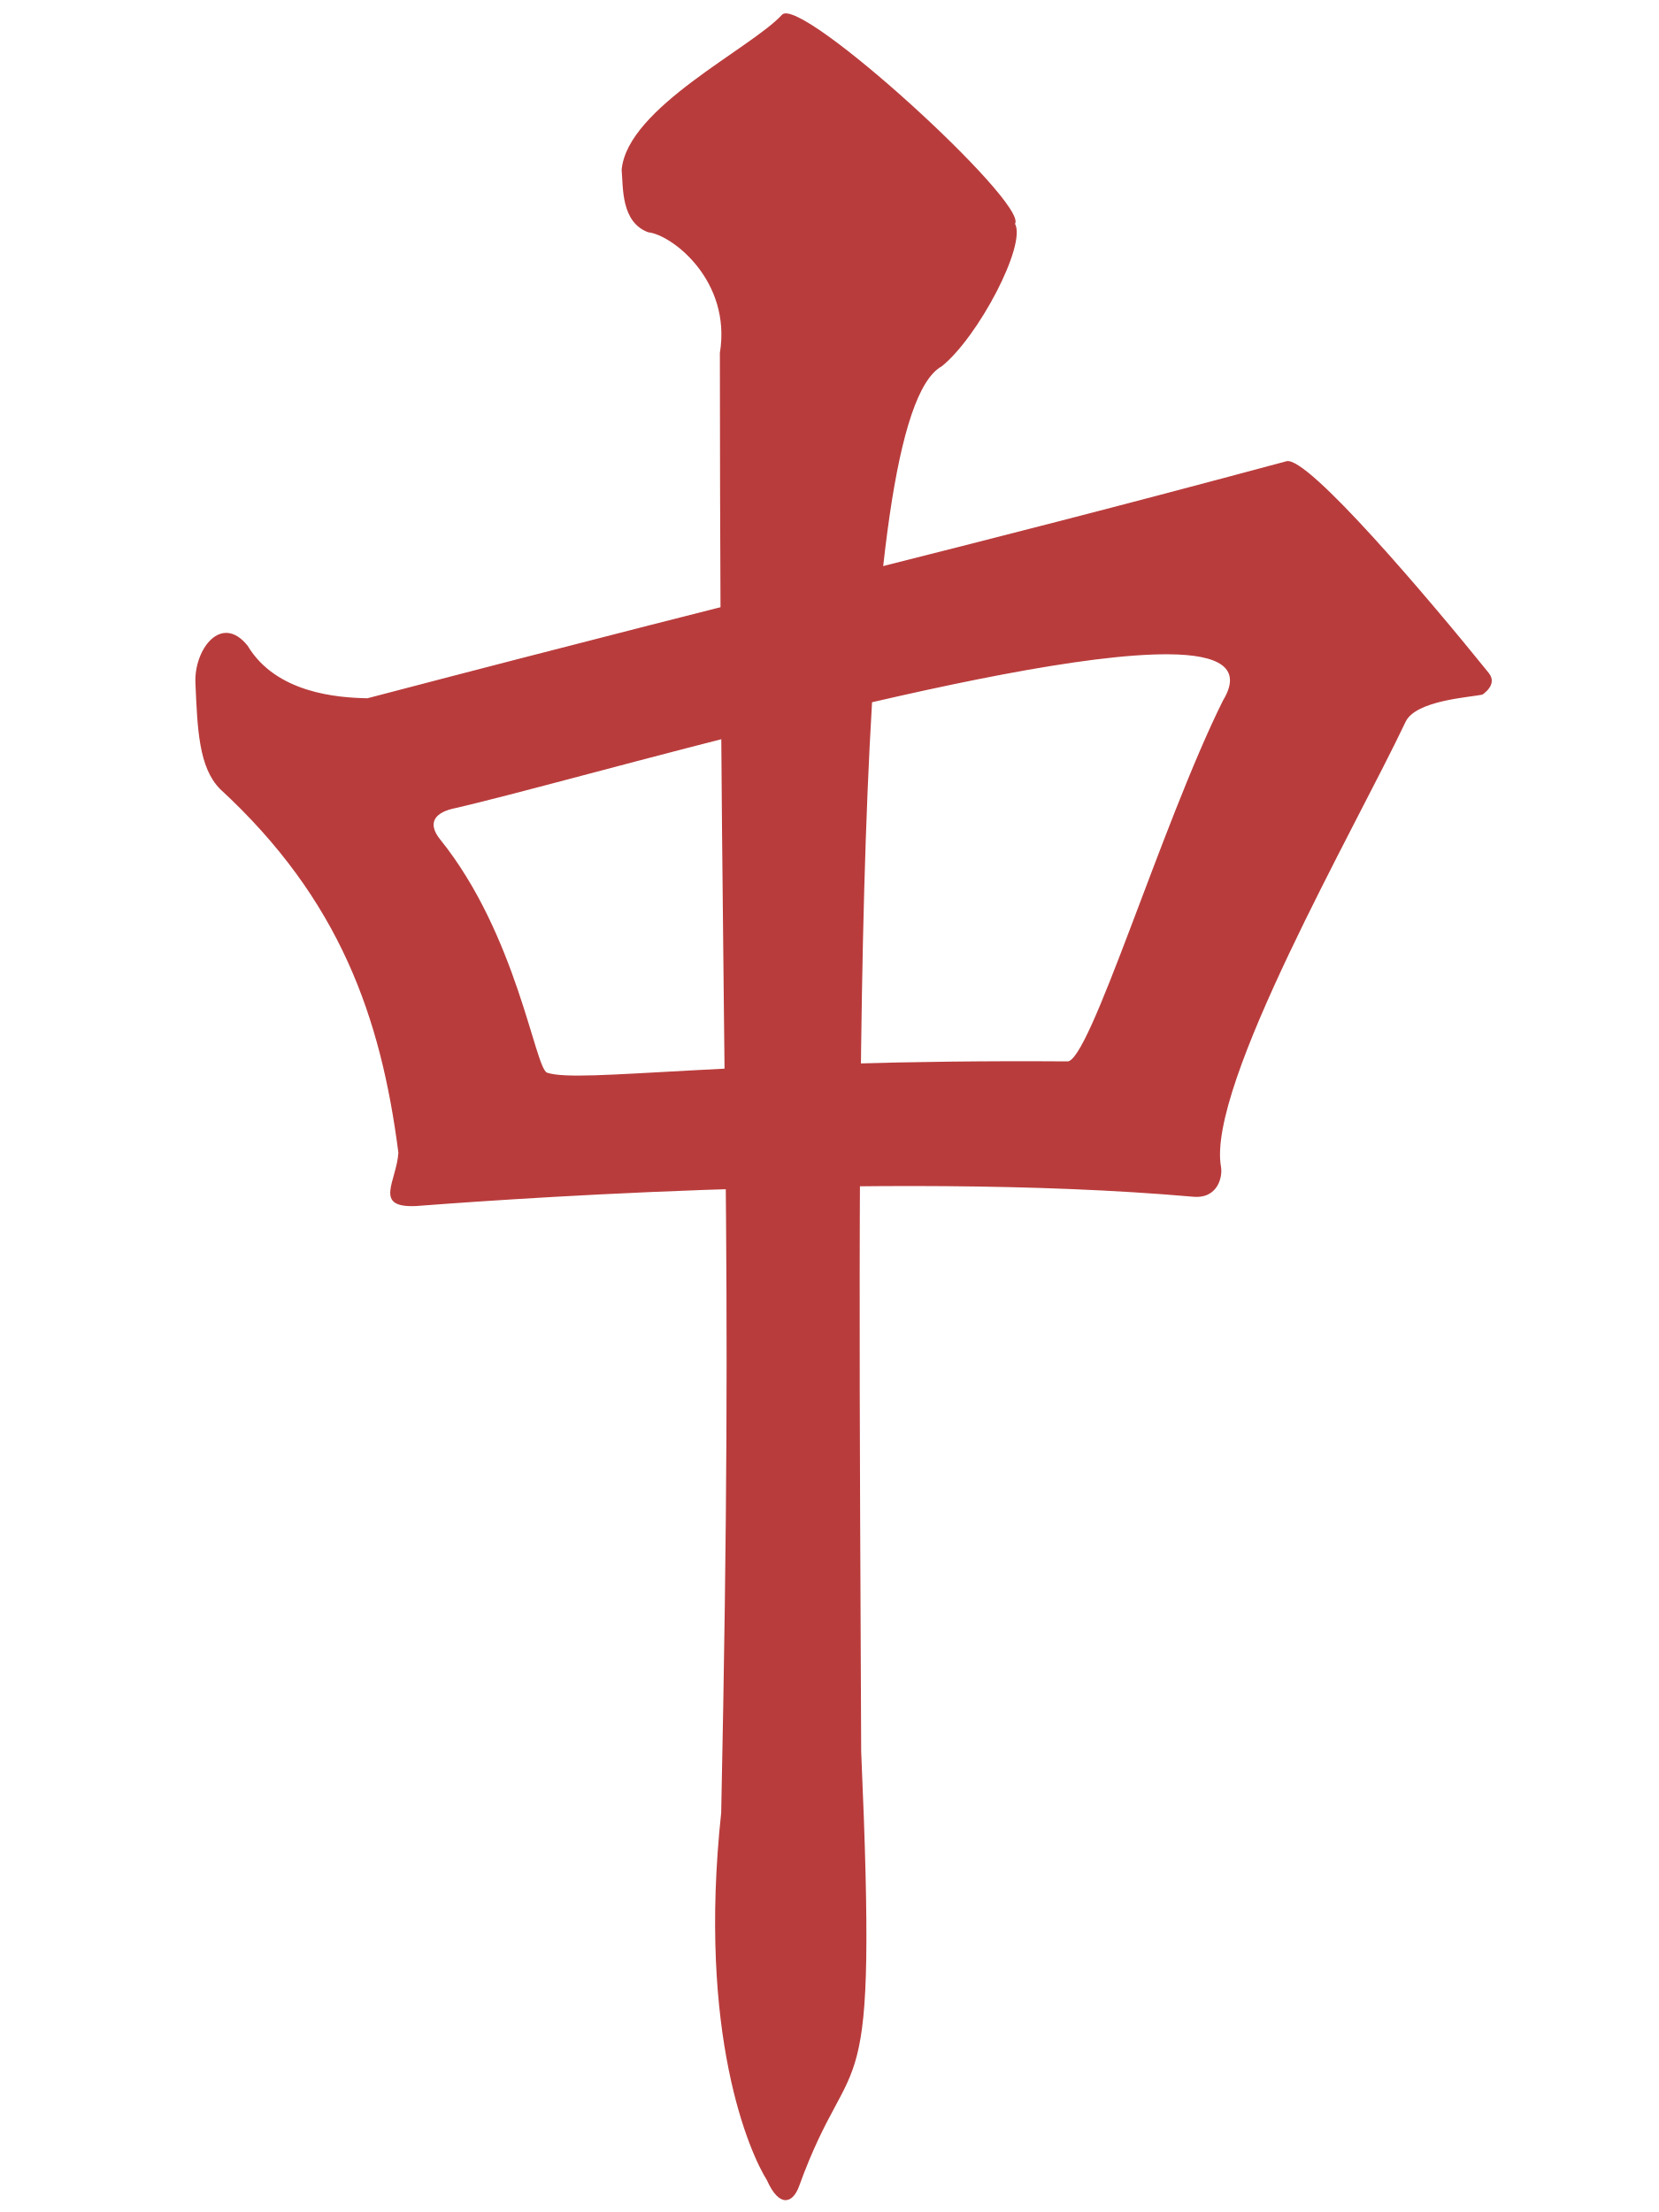
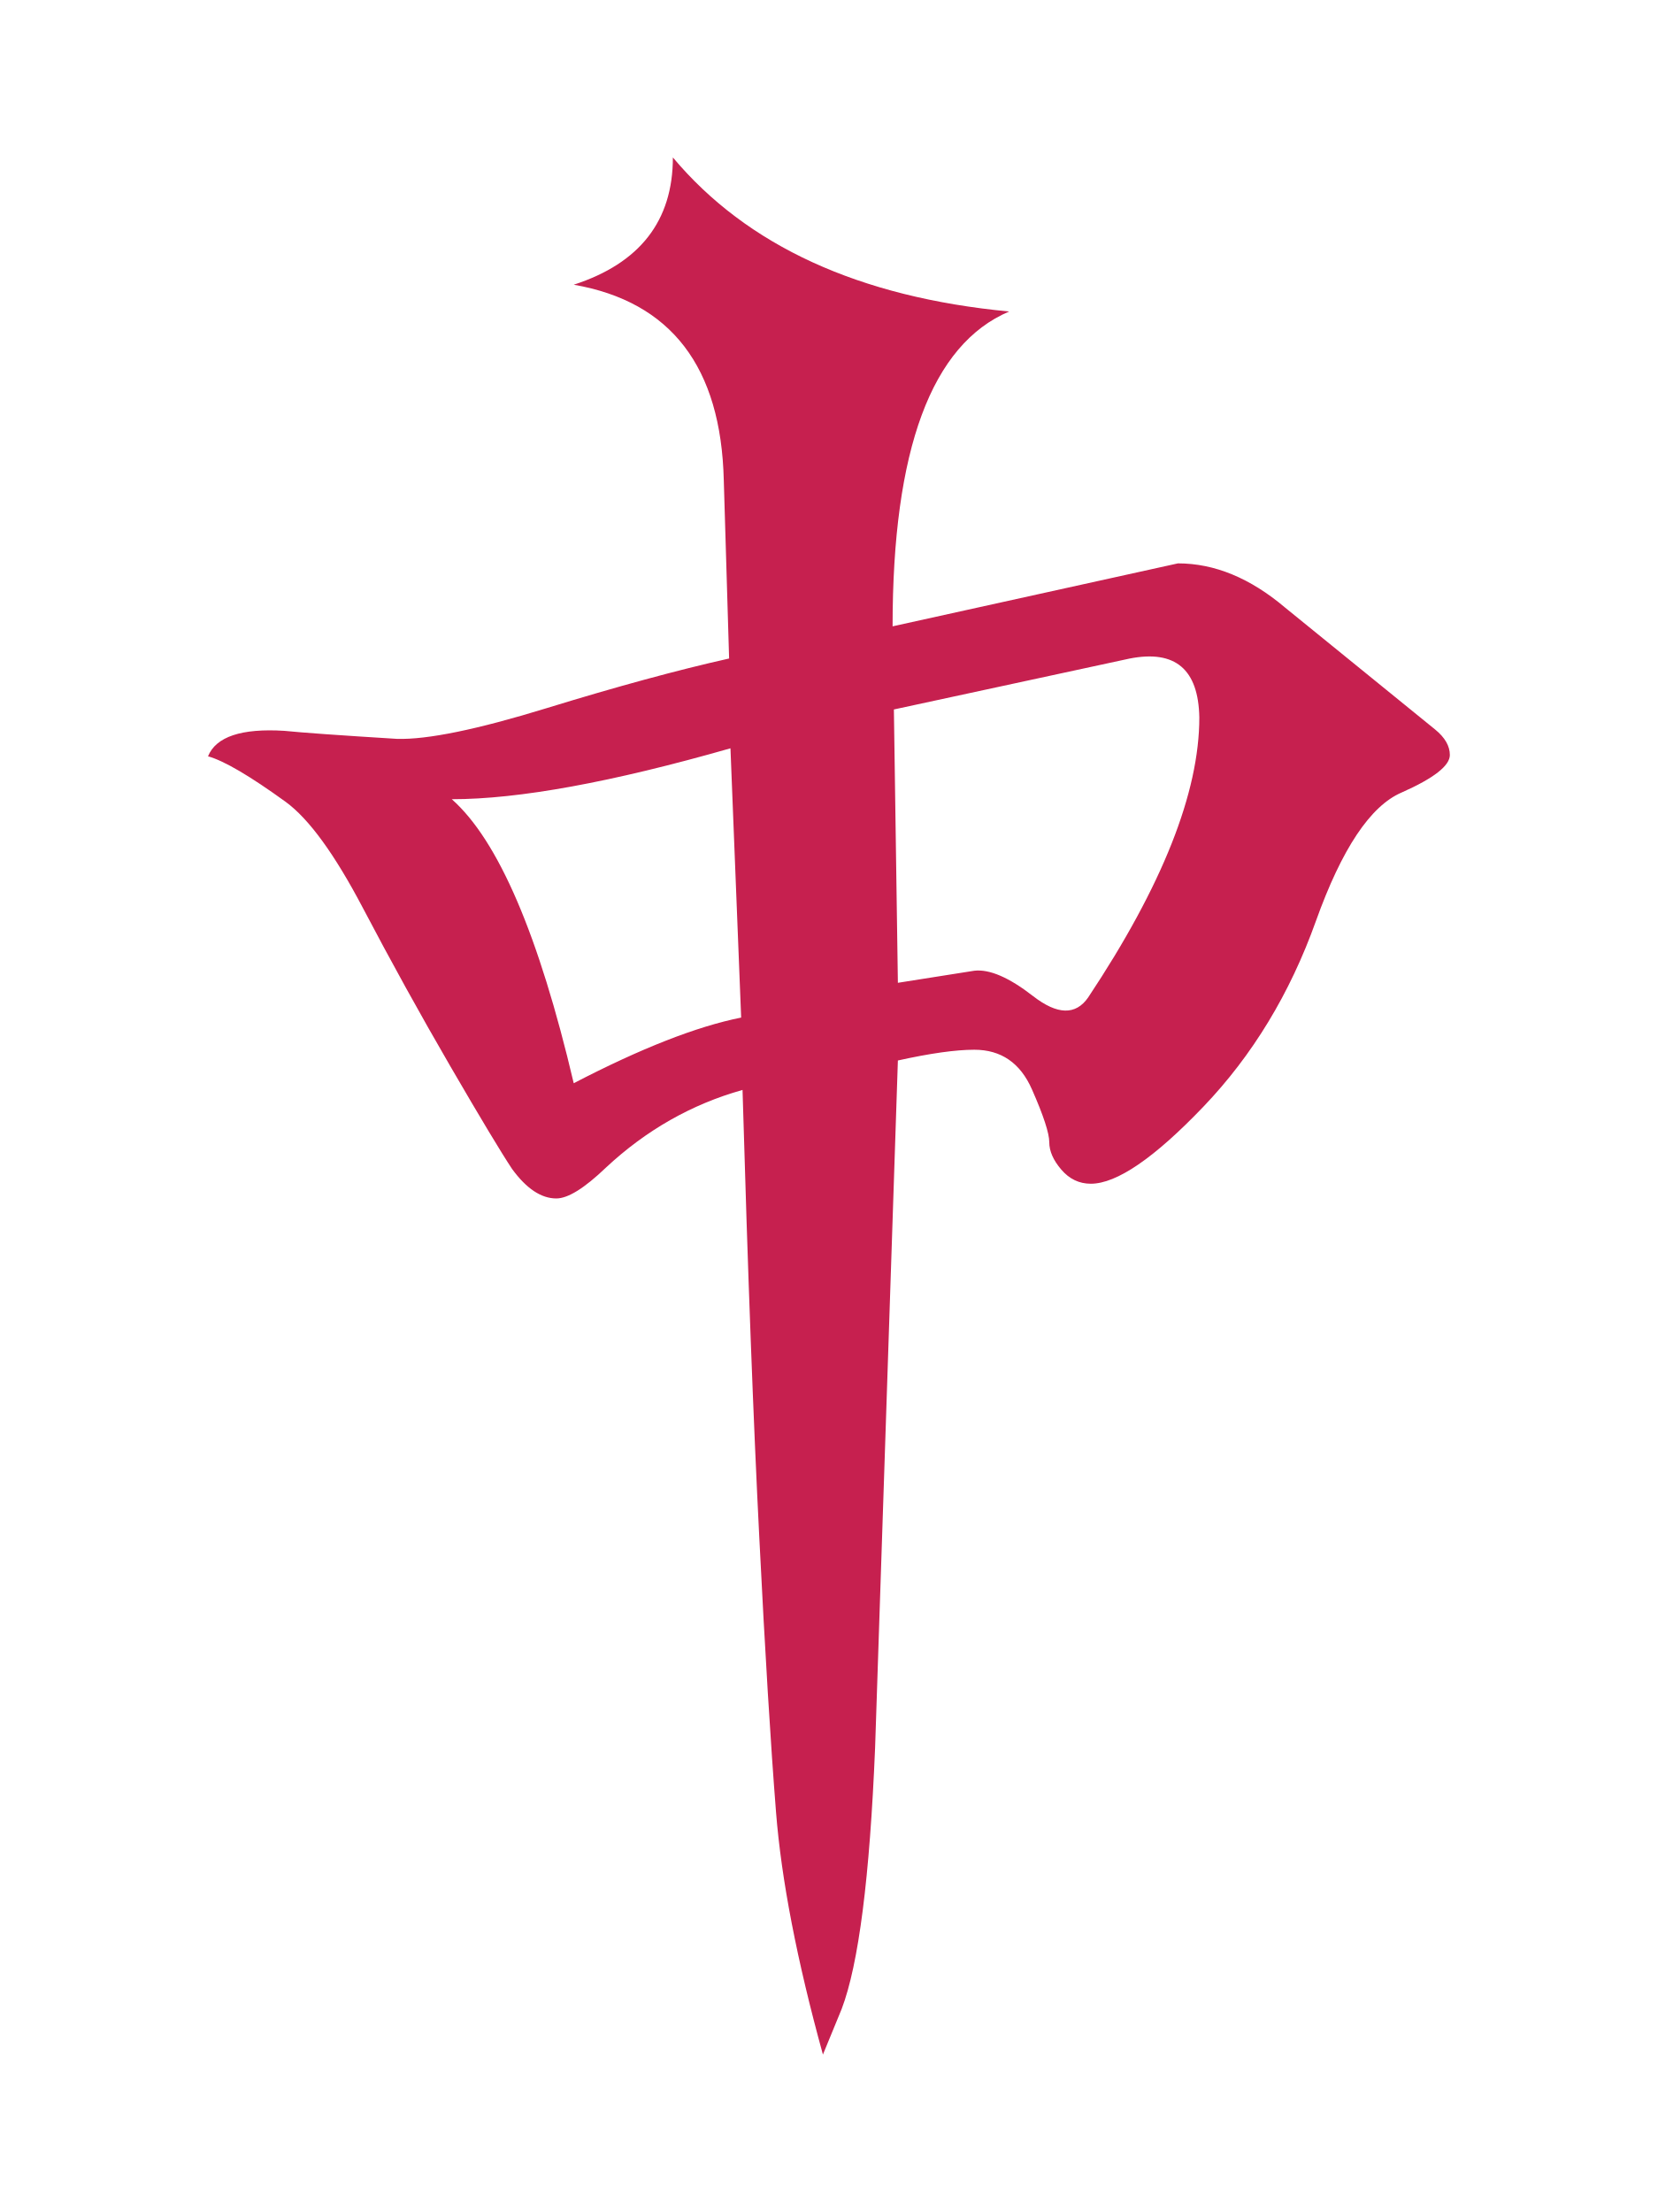
- <svg xmlns="http://www.w3.org/2000/svg" xmlns:ns1="http://www.openswatchbook.org/uri/2009/osb" width="300" height="400" viewBox="0 0 300 400" id="svg2" version="1.1">
-   <defs id="defs4">
-     <linearGradient id="linearGradient10055" ns1:paint="solid">
-       <stop style="stop-color:#000000;stop-opacity:1;" offset="0" id="stop10057" />
-     </linearGradient>
-     <marker orient="auto" refY="0" refX="0" id="Arrow1Lstart" style="overflow:visible">
-       <path id="path4978" d="M 0,0 5,-5 -12.5,0 5,5 0,0 Z" style="fill:#000000;fill-opacity:1;fill-rule:evenodd;stroke:#ff5c00;stroke-width:1pt;stroke-opacity:1" transform="matrix(0.8,0,0,0.8,10,0)" />
-     </marker>
-     <clipPath clipPathUnits="userSpaceOnUse" id="clipPath4243">
-       <circle style="opacity:1;fill:#000000;fill-opacity:0.297;fill-rule:nonzero;stroke:#000000;stroke-width:19.133;stroke-linecap:butt;stroke-linejoin:round;stroke-miterlimit:4;stroke-dasharray:none;stroke-dashoffset:0;stroke-opacity:1" id="circle4245" cx="-264.66" cy="-198.207" r="293.954" />
-     </clipPath>
-     <clipPath clipPathUnits="userSpaceOnUse" id="clipPath7847">
-       <ellipse style="opacity:1;fill:#822600;fill-opacity:1;fill-rule:nonzero;stroke:none;stroke-width:12;stroke-linecap:round;stroke-linejoin:round;stroke-miterlimit:4;stroke-dasharray:none;stroke-dashoffset:0;stroke-opacity:1" id="ellipse7849" cx="394" cy="552.362" rx="349.495" ry="216" />
-     </clipPath>
-     <clipPath clipPathUnits="userSpaceOnUse" id="clipPath4243-1">
-       <circle style="opacity:1;fill:#000000;fill-opacity:0.297;fill-rule:nonzero;stroke:#000000;stroke-width:19.133;stroke-linecap:butt;stroke-linejoin:round;stroke-miterlimit:4;stroke-dasharray:none;stroke-dashoffset:0;stroke-opacity:1" id="circle4245-4" cx="-264.66" cy="-198.207" r="293.954" />
-     </clipPath>
-     <clipPath clipPathUnits="userSpaceOnUse" id="clipPath7876">
-       <circle style="opacity:1;fill:#000000;fill-opacity:0.297;fill-rule:nonzero;stroke:#000000;stroke-width:19.133;stroke-linecap:butt;stroke-linejoin:round;stroke-miterlimit:4;stroke-dasharray:none;stroke-dashoffset:0;stroke-opacity:1" id="circle7878" cx="-264.66" cy="-198.207" r="293.954" />
-     </clipPath>
-     <clipPath clipPathUnits="userSpaceOnUse" id="clipPath14693">
-       <rect style="opacity:1;fill:#a53c3c;fill-opacity:1;fill-rule:nonzero;stroke:none;stroke-width:8;stroke-linecap:round;stroke-linejoin:round;stroke-miterlimit:4;stroke-dasharray:none;stroke-dashoffset:0;stroke-opacity:1" id="rect14695" width="131.784" height="168.821" x="-332.596" y="383.498" rx="1.255" ry="3.751" transform="matrix(0.9993908,-0.03489951,0.03489951,0.9993908,0,0)" />
-     </clipPath>
-     <clipPath clipPathUnits="userSpaceOnUse" id="clipPath14952">
-       <ellipse style="opacity:1;fill:#a53c3c;fill-opacity:1;fill-rule:nonzero;stroke:none;stroke-width:7;stroke-linecap:round;stroke-linejoin:round;stroke-miterlimit:4;stroke-dasharray:none;stroke-dashoffset:0;stroke-opacity:1" id="ellipse14954" cx="-271.344" cy="647.256" rx="69.057" ry="116.911" transform="matrix(0.9993908,-0.03489951,0.03489951,0.9993908,0,0)" />
-     </clipPath>
-     <pattern y="0" x="0" height="6" width="6" patternUnits="userSpaceOnUse" id="EMFhbasepattern" />
-   </defs>
-   <g id="layer1" transform="translate(0,-652.3622)">
-     <g id="g8162" transform="matrix(0.7641047,0,0,0.7641047,-168.7079,381.1658)">
-       <path style="fill:#b93c3c;fill-opacity:1;fill-rule:evenodd;stroke:none;stroke-width:1px;stroke-linecap:butt;stroke-linejoin:miter;stroke-opacity:1" d="m 233.734,85.414 c -62.018,16.682 -86.272,21.909 -166.158,42.854 -5.425,-0.097 -16.534,-0.928 -21.672,-9.508 -4.758,-5.919 -9.703,0.681 -9.438,6.742 0.365,8.334 0.598,15.292 4.481,19.201 21.664,19.95 29.078,41.322 32.222,65.74 -0.331,5.211 -4.623,10.003 3.193,9.648 7.869,-0.584 84.264,-6.629 140.414,-1.693 4.642,0.477 5.459,-3.681 5.15,-5.391 -2.642,-14.616 24.338,-61.362 33.375,-80.475 1.862,-3.939 11.818,-4.434 13.934,-4.939 -0.139,0.035 2.862,-1.724 1.096,-3.914 C 259.613,110.392 237.467,84.236 233.734,85.414 Z m -21.277,34.902 c 9.087,0.069 13.42,2.431 9.83,8.35 -11.115,22.31 -24.243,65.936 -28.215,65.264 -61.306,-0.42 -87.927,4.062 -94.016,2.047 -2.199,-0.815 -5.412,-24.899 -19.333,-42.18 -2.189,-2.718 -1.286,-4.695 2.254,-5.557 20.629,-4.616 99.797,-28.148 129.479,-27.924 z" transform="matrix(1.308721,0,0,1.308721,219.315,352.3029)" id="path8156" />
-       <path id="path8160" d="m 367.91,395.105 c 0.375,4.161 -0.176,12.407 6.291,14.786 5.616,0.586 19.753,11.446 16.954,28.571 0.093,187.927 3.323,200.164 0.313,345.458 -5.626,52.577 6.734,80.47 10.822,86.965 2.935,6.59 6.126,5.517 7.604,1.439 12.979,-35.82 18.661,-12.554 14.702,-102.902 -0.581,-150.139 -2.886,-315.647 19.066,-327.811 8.671,-6.962 20.055,-28.688 17.348,-33.728 3.103,-4.975 -50.622,-54.04 -55.125,-49.497 -7.368,8.04 -36.646,21.96 -37.975,36.719 z" style="fill:#b93c3c;fill-opacity:1;fill-rule:evenodd;stroke:none;stroke-width:1px;stroke-linecap:butt;stroke-linejoin:miter;stroke-opacity:1" />
-     </g>
+ <svg xmlns="http://www.w3.org/2000/svg" version="1.1" id="Layer_1" x="0px" y="0px" width="66.334px" height="88.5px" viewBox="0 0 66.334 88.5" enable-background="new 0 0 66.334 88.5" xml:space="preserve">
+   <g>
+     <path fill="#C6204F" d="M32.927,82.201c-1.035-3.752-1.662-6.985-1.877-9.702c-0.215-2.714-0.438-6.369-0.668-10.961   c-0.234-4.592-0.459-10.567-0.672-17.931c-2.037,0.573-3.859,1.608-5.467,3.109c-0.859,0.823-1.518,1.233-1.984,1.233   c-0.605,0-1.197-0.394-1.77-1.18c-0.428-0.644-1.25-2.009-2.465-4.1s-2.383-4.209-3.51-6.353c-1.127-2.145-2.154-3.556-3.084-4.235   c-1.43-1.035-2.465-1.643-3.107-1.822c0.32-0.785,1.34-1.126,3.055-1.019c0.715,0.073,2.215,0.18,4.502,0.321   c1.217,0.037,3.217-0.375,6.004-1.232s5.219-1.519,7.289-1.983l-0.213-7.129c-0.109-4.537-2.107-7.146-6.004-7.826   c2.645-0.857,3.967-2.554,3.967-5.092c2.965,3.537,7.451,5.594,13.455,6.164c-3.109,1.323-4.664,5.521-4.664,12.596l11.418-2.519   c1.465,0,2.893,0.589,4.287,1.769l6.004,4.878c0.393,0.321,0.588,0.662,0.588,1.019c0,0.429-0.641,0.931-1.928,1.501   c-1.252,0.536-2.395,2.251-3.432,5.146c-1.035,2.896-2.535,5.369-4.502,7.426c-1.965,2.053-3.467,3.081-4.504,3.081   c-0.463,0-0.857-0.188-1.178-0.562c-0.322-0.375-0.484-0.741-0.484-1.1c0-0.356-0.229-1.063-0.695-2.117   c-0.465-1.054-1.232-1.582-2.305-1.582c-0.75,0-1.77,0.145-3.057,0.43l-0.912,27.498c-0.213,5.183-0.658,8.666-1.338,10.452   L32.927,82.201z M22.956,43.339c2.682-1.394,4.914-2.269,6.699-2.627l-0.428-10.773c-4.754,1.359-8.469,2.037-11.15,2.037   C19.937,33.62,21.562,37.409,22.956,43.339z M43.538,39.909c2.969-4.466,4.449-8.201,4.449-11.203   c-0.035-1.93-0.963-2.715-2.787-2.358l-9.434,2.037l0.16,10.936l3.057-0.483c0.607-0.07,1.395,0.269,2.357,1.019   C42.306,40.605,43.04,40.625,43.538,39.909z" />
  </g>
</svg>
